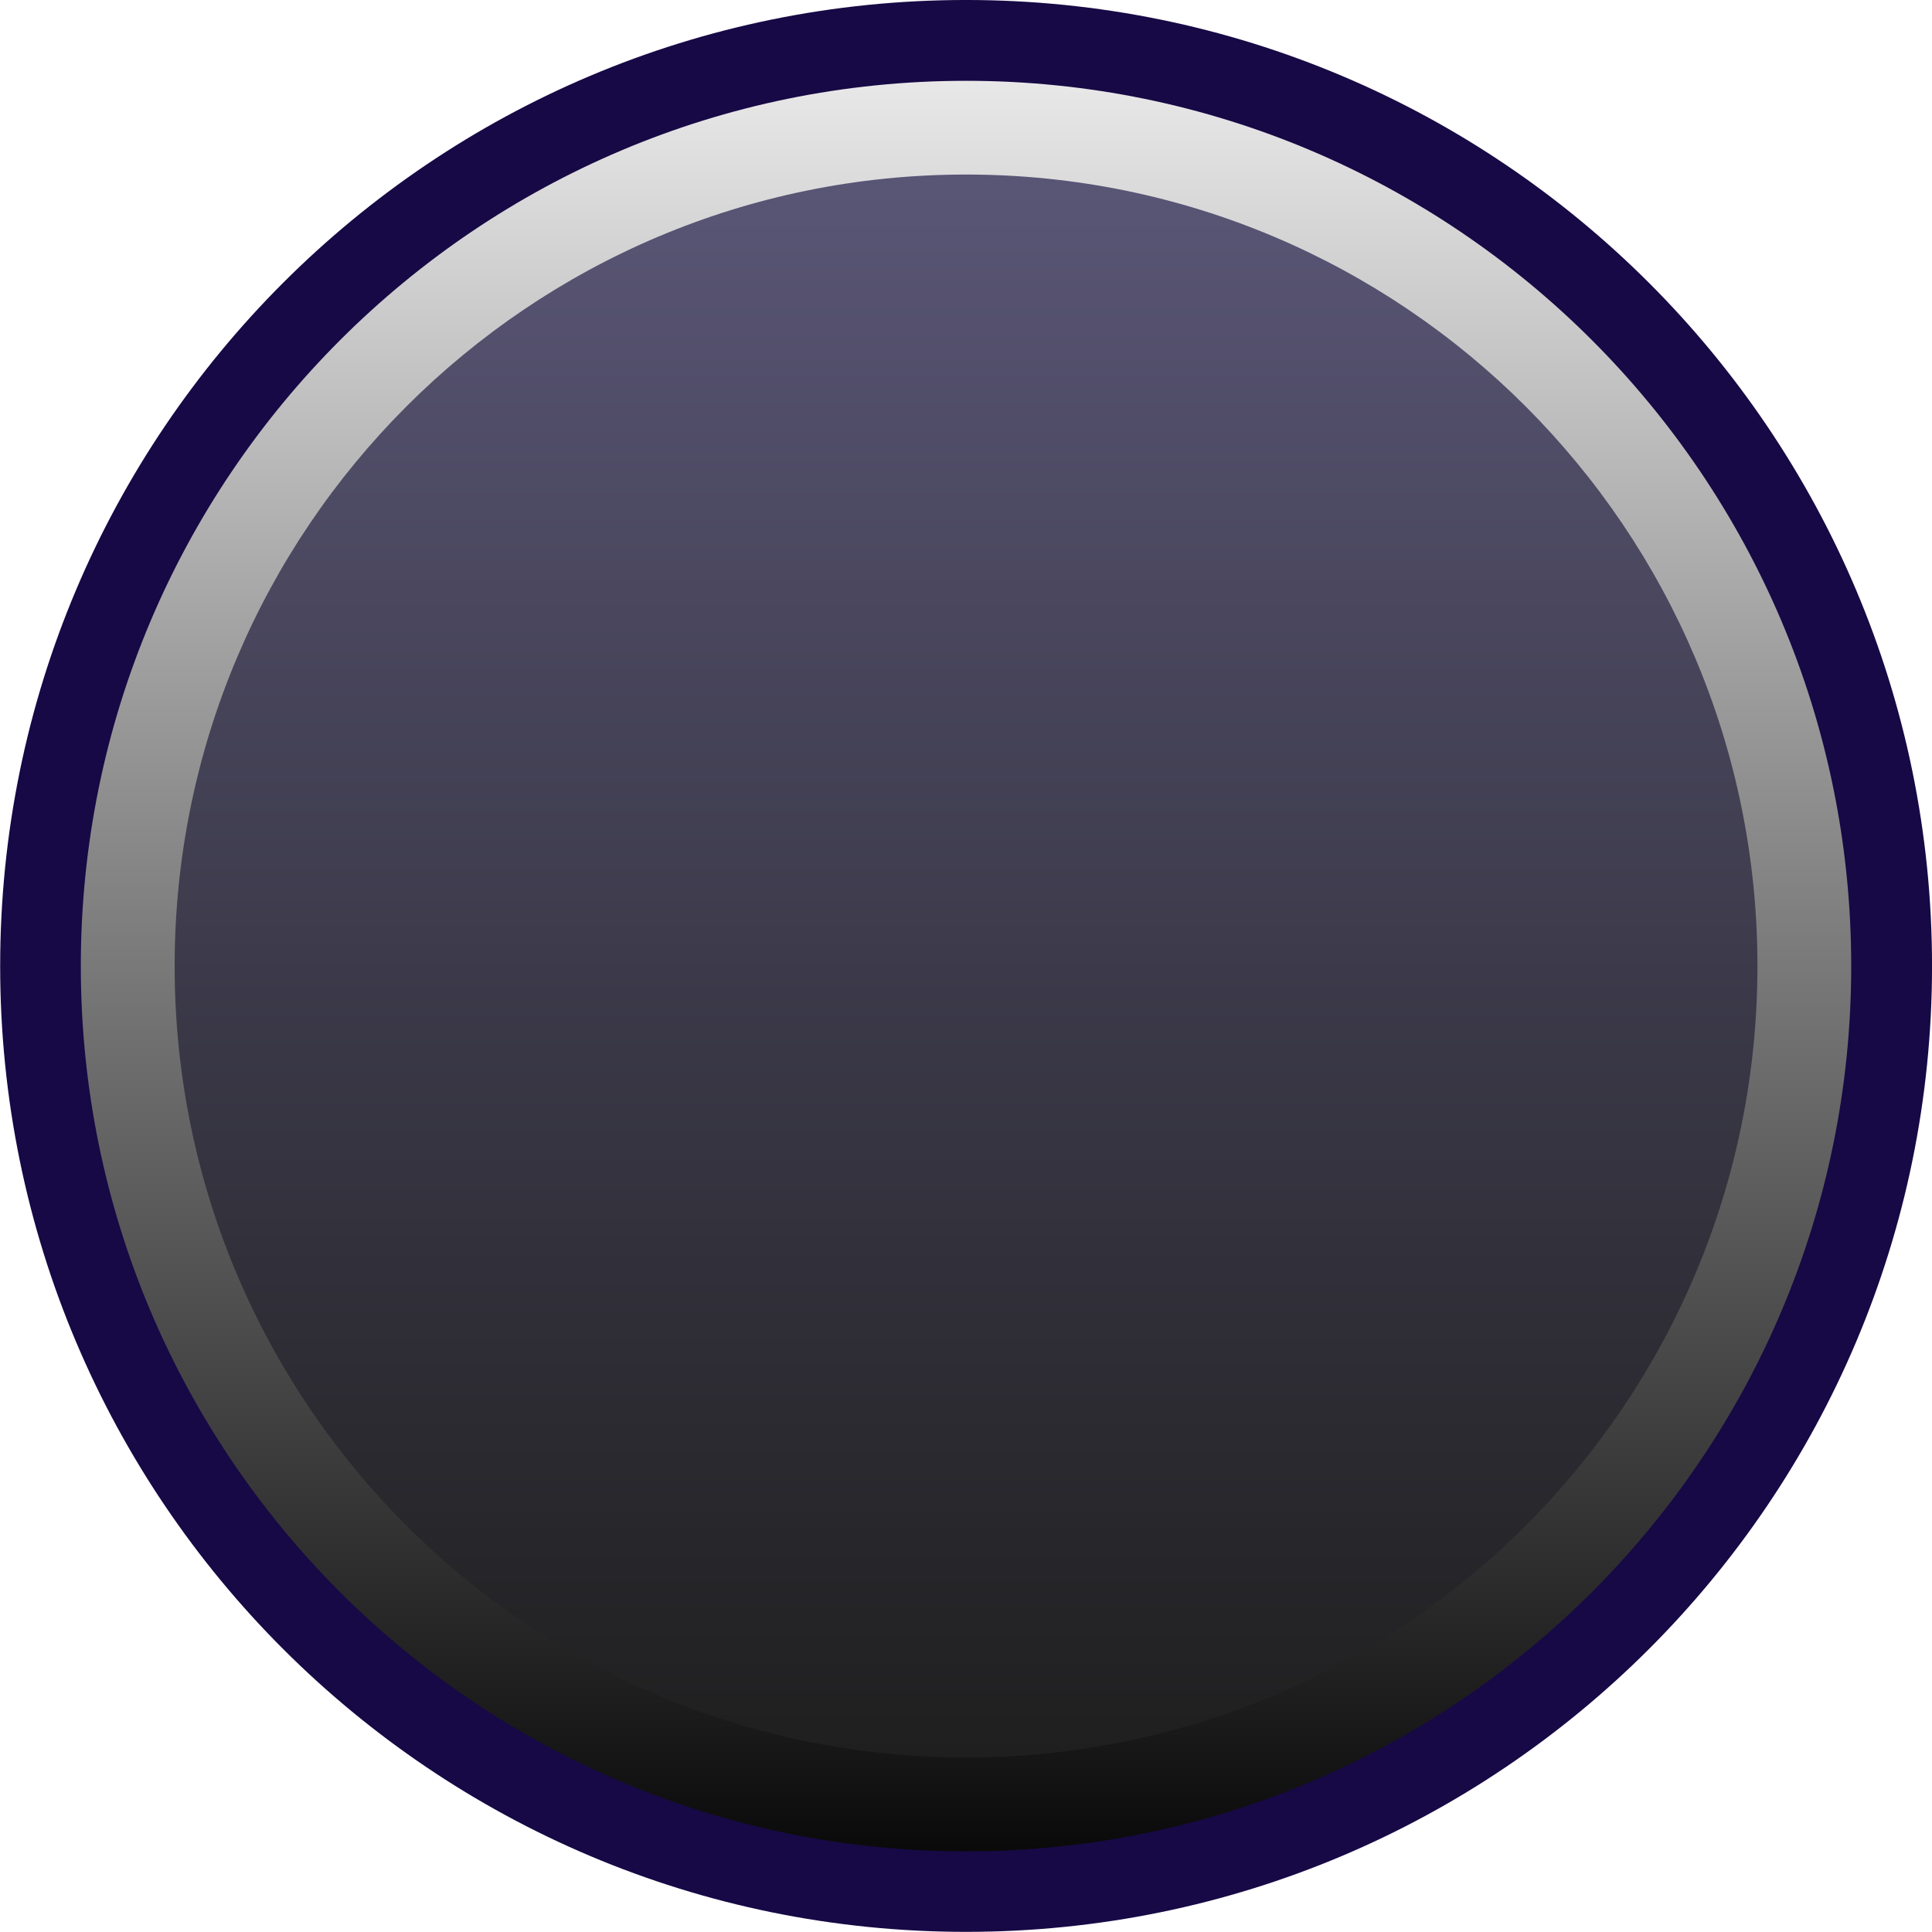
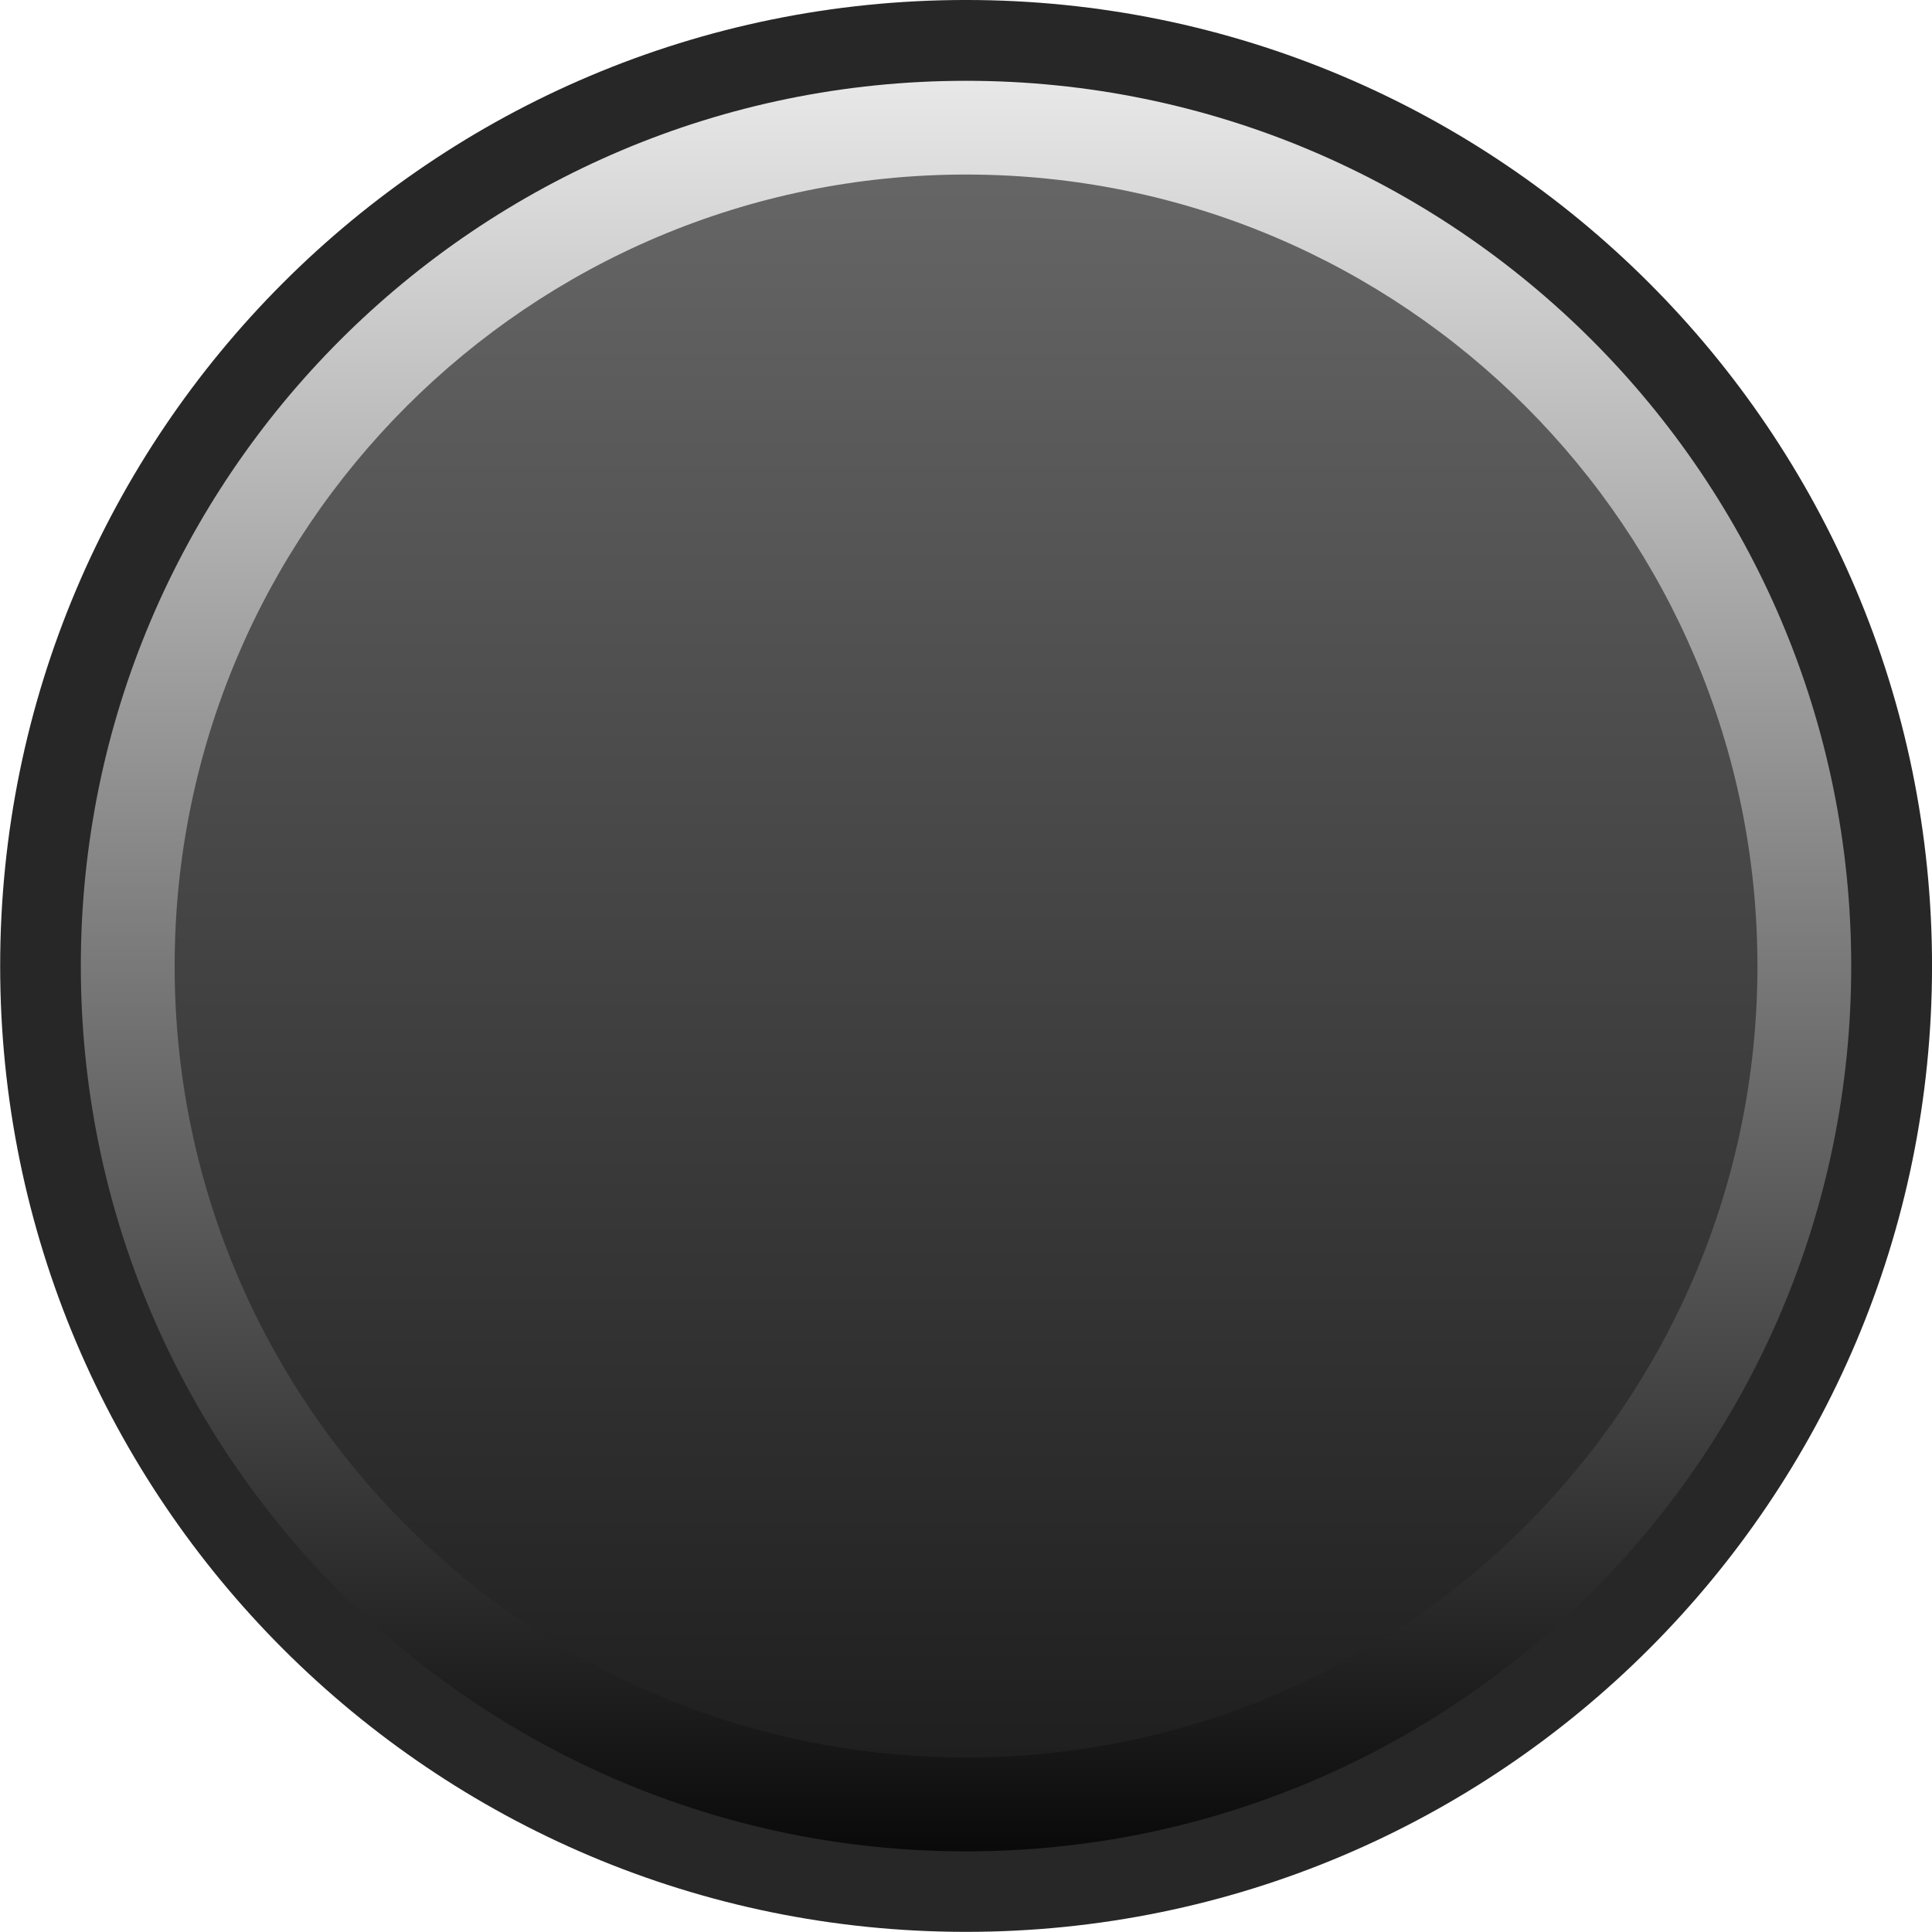
<svg xmlns="http://www.w3.org/2000/svg" xmlns:xlink="http://www.w3.org/1999/xlink" version="1.0" id="svg7595" x="0px" y="0px" width="18.142" height="18.142" viewBox="0 0 18.142 18.142" enable-background="new 0 0 18 18" xml:space="preserve">
  <defs id="defs1255">
    <linearGradient id="linearGradient5269">
      <stop style="stop-color:#bc9051;stop-opacity:1;" offset="0" id="stop5267" />
    </linearGradient>
    <linearGradient id="linearGradient7378">
      <stop style="stop-color:#bd91df;stop-opacity:1;" offset="0" id="stop12941" />
      <stop style="stop-color:#28c6ff;stop-opacity:1;" offset="1" id="stop12943" />
    </linearGradient>
    <rect x="-362.746" y="242.835" width="272.943" height="175.773" id="rect2576" />
    <rect x="0" y="456.791" width="76.8" height="28.878" id="rect405" />
    <linearGradient id="linearGradient1445">
      <stop style="stop-color:#e0e8f3;stop-opacity:1;" offset="0" id="stop1441" />
      <stop style="stop-color:#e0e8f3;stop-opacity:0;" offset="1" id="stop1443" />
    </linearGradient>
    <rect x="7.071" y="69.296" width="26.163" height="19.092" id="rect292" />
    <rect x="7.071" y="69.296" width="26.163" height="19.092" id="rect374" />
    <linearGradient xlink:href="#linearGradient1445" id="linearGradient1451" x1="2.957" y1="5.593" x2="17.363" y2="5.593" gradientUnits="userSpaceOnUse" />
    <rect x="-362.746" y="242.835" width="272.943" height="175.773" id="rect725" />
    <rect x="-362.746" y="242.835" width="272.943" height="175.773" id="rect806" />
    <rect x="-362.746" y="242.835" width="272.943" height="175.773" id="rect872" />
    <mask maskUnits="userSpaceOnUse" id="mask12356-9">
      <path style="fill:#ff00ff;stroke:#fe5aff;stroke-width:0.102;stroke-linejoin:bevel;stroke-dasharray:none;stroke-opacity:1;paint-order:stroke fill markers" d="m 4.247,120.102 1e-7,-40.771 H 16.338 v 40.771 z" id="path12358-1" />
    </mask>
    <mask maskUnits="userSpaceOnUse" id="mask12412-7">
      <path style="fill:#ff00ff;stroke:#fe5aff;stroke-width:0.102;stroke-linejoin:bevel;stroke-dasharray:none;stroke-opacity:1;paint-order:stroke fill markers" d="m 4.247,120.102 1e-7,-40.771 H 16.338 v 40.771 z" id="path12414-0" />
    </mask>
    <mask maskUnits="userSpaceOnUse" id="mask12412-8">
      <path style="fill:#ff00ff;stroke:#fe5aff;stroke-width:0.102;stroke-linejoin:bevel;stroke-dasharray:none;stroke-opacity:1;paint-order:stroke fill markers" d="m 4.247,120.102 1e-7,-40.771 H 16.338 v 40.771 z" id="path12414-9" />
    </mask>
    <mask maskUnits="userSpaceOnUse" id="mask12352-9">
      <path style="fill:#ff00ff;stroke:#fe5aff;stroke-width:0.102;stroke-linejoin:bevel;stroke-dasharray:none;stroke-opacity:1;paint-order:stroke fill markers" d="m 4.247,120.102 1e-7,-40.771 H 16.338 v 40.771 z" id="path12354-1" />
    </mask>
    <mask maskUnits="userSpaceOnUse" id="mask12428-3">
      <path style="fill:#ff00ff;stroke:#fe5aff;stroke-width:0.102;stroke-linejoin:bevel;stroke-dasharray:none;stroke-opacity:1;paint-order:stroke fill markers" d="m 4.247,120.102 1e-7,-40.771 H 16.338 v 40.771 z" id="path12430-2" />
    </mask>
    <mask maskUnits="userSpaceOnUse" id="mask12428-6">
      <path style="fill:#ff00ff;stroke:#fe5aff;stroke-width:0.102;stroke-linejoin:bevel;stroke-dasharray:none;stroke-opacity:1;paint-order:stroke fill markers" d="m 4.247,120.102 1e-7,-40.771 H 16.338 v 40.771 z" id="path12430-5" />
    </mask>
    <clipPath clipPathUnits="userSpaceOnUse" id="clipPath4444">
      <path style="display:inline;fill:#ff00ff;stroke:#fe5aff;stroke-width:0.102;stroke-linejoin:bevel;stroke-dasharray:none;stroke-opacity:1;paint-order:stroke fill markers" d="m 4.247,120.102 1e-7,-40.771 H 16.338 v 40.771 z" id="path4446" />
    </clipPath>
    <rect x="-362.746" y="242.835" width="272.943" height="175.773" id="rect30022" />
    <rect x="-362.746" y="242.835" width="272.943" height="175.773" id="rect2576-2" />
    <rect x="0" y="456.791" width="76.8" height="28.878" id="rect405-8" />
    <rect x="7.071" y="69.296" width="26.163" height="19.092" id="rect292-9" />
    <rect x="7.071" y="69.296" width="26.163" height="19.092" id="rect374-2" />
    <rect x="-362.746" y="242.835" width="272.943" height="175.773" id="rect725-6" />
    <rect x="-362.746" y="242.835" width="272.943" height="175.773" id="rect806-0" />
    <rect x="-362.746" y="242.835" width="272.943" height="175.773" id="rect872-1" />
    <mask maskUnits="userSpaceOnUse" id="mask12356-9-6">
      <path style="fill:#ff00ff;stroke:#fe5aff;stroke-width:0.102;stroke-linejoin:bevel;stroke-dasharray:none;stroke-opacity:1;paint-order:stroke fill markers" d="m 4.247,120.102 1e-7,-40.771 H 16.338 v 40.771 z" id="path12358-1-9" />
    </mask>
    <mask maskUnits="userSpaceOnUse" id="mask12412-7-2">
      <path style="fill:#ff00ff;stroke:#fe5aff;stroke-width:0.102;stroke-linejoin:bevel;stroke-dasharray:none;stroke-opacity:1;paint-order:stroke fill markers" d="m 4.247,120.102 1e-7,-40.771 H 16.338 v 40.771 z" id="path12414-0-3" />
    </mask>
    <mask maskUnits="userSpaceOnUse" id="mask12412-8-4">
      <path style="fill:#ff00ff;stroke:#fe5aff;stroke-width:0.102;stroke-linejoin:bevel;stroke-dasharray:none;stroke-opacity:1;paint-order:stroke fill markers" d="m 4.247,120.102 1e-7,-40.771 H 16.338 v 40.771 z" id="path12414-9-9" />
    </mask>
    <mask maskUnits="userSpaceOnUse" id="mask12352-9-9">
      <path style="fill:#ff00ff;stroke:#fe5aff;stroke-width:0.102;stroke-linejoin:bevel;stroke-dasharray:none;stroke-opacity:1;paint-order:stroke fill markers" d="m 4.247,120.102 1e-7,-40.771 H 16.338 v 40.771 z" id="path12354-1-9" />
    </mask>
    <mask maskUnits="userSpaceOnUse" id="mask12428-3-6">
      <path style="fill:#ff00ff;stroke:#fe5aff;stroke-width:0.102;stroke-linejoin:bevel;stroke-dasharray:none;stroke-opacity:1;paint-order:stroke fill markers" d="m 4.247,120.102 1e-7,-40.771 H 16.338 v 40.771 z" id="path12430-2-1" />
    </mask>
    <mask maskUnits="userSpaceOnUse" id="mask12428-6-2">
      <path style="fill:#ff00ff;stroke:#fe5aff;stroke-width:0.102;stroke-linejoin:bevel;stroke-dasharray:none;stroke-opacity:1;paint-order:stroke fill markers" d="m 4.247,120.102 1e-7,-40.771 H 16.338 v 40.771 z" id="path12430-5-8" />
    </mask>
    <clipPath clipPathUnits="userSpaceOnUse" id="clipPath4444-4">
      <path style="display:inline;fill:#ff00ff;stroke:#fe5aff;stroke-width:0.102;stroke-linejoin:bevel;stroke-dasharray:none;stroke-opacity:1;paint-order:stroke fill markers" d="m 4.247,120.102 1e-7,-40.771 H 16.338 v 40.771 z" id="path4446-9" />
    </clipPath>
    <rect x="-362.746" y="242.835" width="60.788" height="29.02" id="rect2576-0" />
    <rect x="-362.746" y="242.835" width="60.788" height="29.02" id="rect2835" />
    <rect x="-362.746" y="242.835" width="60.788" height="29.02" id="rect12331" />
    <rect x="-362.746" y="242.835" width="60.788" height="29.02" id="rect12359" />
    <clipPath id="clip89">
      <rect y="0" x="0" width="18" height="19" id="rect4864" />
    </clipPath>
    <clipPath id="clip90">
      <path d="m 0.898,0.129 h 16.25 v 17.883 h -16.25 z m 0,0" id="path4861" />
    </clipPath>
    <mask id="mask44">
      <g style="filter:url(#alpha)" id="g4858" transform="matrix(0.2645833,0,0,0.2645833,89.35879,128.5777)">
        <rect x="0" y="0" width="3052.87" height="3351.5" style="fill:#000000;fill-opacity:0.15;stroke:none" id="rect4856" />
      </g>
    </mask>
    <filter id="alpha" filterUnits="objectBoundingBox" x="0" y="0" width="1" height="1">
      <feColorMatrix type="matrix" in="SourceGraphic" values="0 0 0 0 1 0 0 0 0 1 0 0 0 0 1 0 0 0 1 0" id="feColorMatrix4149" />
    </filter>
    <clipPath id="clipPath17821">
      <rect y="0" x="0" width="18" height="19" id="rect17819" />
    </clipPath>
    <clipPath id="clipPath17825">
      <path d="m 0.898,0.129 h 16.25 v 17.883 h -16.25 z m 0,0" id="path17823" />
    </clipPath>
    <clipPath id="clip87">
      <rect y="0" x="0" width="24" height="26" id="rect4848" />
    </clipPath>
    <clipPath id="clip88">
      <path d="m 0.684,0.922 h 22.68 v 24.938 H 0.684 Z m 0,0" id="path4845" />
    </clipPath>
    <mask id="mask43">
      <g style="filter:url(#alpha)" id="g4842" transform="matrix(0.2645833,0,0,0.2645833,89.35879,128.5777)">
        <rect x="0" y="0" width="3052.87" height="3351.5" style="fill:#000000;fill-opacity:0.15;stroke:none" id="rect4840" />
      </g>
    </mask>
    <filter id="filter17836" filterUnits="objectBoundingBox" x="0" y="0" width="1" height="1">
      <feColorMatrix type="matrix" in="SourceGraphic" values="0 0 0 0 1 0 0 0 0 1 0 0 0 0 1 0 0 0 1 0" id="feColorMatrix17834" />
    </filter>
    <clipPath id="clipPath17840">
      <rect y="0" x="0" width="24" height="26" id="rect17838" />
    </clipPath>
    <clipPath id="clipPath17844">
      <path d="m 0.684,0.922 h 22.68 v 24.938 H 0.684 Z m 0,0" id="path17842" />
    </clipPath>
  </defs>
  <g id="layer1" transform="translate(-49.6599,-70.73708)">
    <g id="g1235" style="display:inline" transform="matrix(0.7349083,0,0,0.7349083,15.29874,20.88615)">
      <defs id="defs1230">
        <rect id="SVGID_1_" x="46.755" y="67.833" width="18" height="18" />
      </defs>
      <clipPath id="SVGID_2_">
        <use xlink:href="#SVGID_1_" overflow="visible" id="use1232" />
      </clipPath>
    </g>
  </g>
  <g id="g5959-5_67_" transform="matrix(1.488049,0,0,1.488049,444.9728,1766.384)">
-     <path id="path5961-3_67_" d="m -286.839,-1180.951 c 0,3.366 -2.73,6.095 -6.096,6.095 -3.366,0 -6.095,-2.729 -6.095,-6.095 0,-3.368 2.729,-6.096 6.095,-6.096 3.366,0 6.096,2.729 6.096,6.096" style="fill:#170945;fill-opacity:1;stroke-width:0.677" />
+     <path id="path5961-3_67_" d="m -286.839,-1180.951 c 0,3.366 -2.73,6.095 -6.096,6.095 -3.366,0 -6.095,-2.729 -6.095,-6.095 0,-3.368 2.729,-6.096 6.095,-6.096 3.366,0 6.096,2.729 6.096,6.096" style="fill:#272727;fill-opacity:1;stroke-width:0.677" />
  </g>
  <g id="g5959-5_66_" transform="matrix(1.488049,0,0,1.488049,444.9728,1766.384)" style="display:inline">
    <linearGradient id="path5961-3_1_" gradientUnits="userSpaceOnUse" x1="-590.613" y1="-2201.385" x2="-574.118" y2="-2201.385" gradientTransform="matrix(0,0.6773124,-0.6773124,0,-1783.96,-786.5078)">
      <stop offset="0" style="stop-color:#e9e8e9;stop-opacity:1;" id="stop1240" />
      <stop offset="1" style="stop-color:#0A0A0A" id="stop1242" />
    </linearGradient>
    <path id="path5961-3_66_" fill="url(#path5961-3_1_)" d="m -298.521,-1180.951 c 0,-3.085 2.502,-5.586 5.586,-5.586 3.084,0 5.586,2.501 5.586,5.586 0,3.086 -2.501,5.587 -5.586,5.587 -3.085,0 -5.586,-2.5 -5.586,-5.587" style="display:inline;fill:url(#path5961-3_1_);stroke-width:0.677" />
  </g>
  <g id="g5959-5_65_" transform="translate(299.0309,1187.047)">
    <linearGradient id="path5961-3_2_" gradientUnits="userSpaceOnUse" x1="844.57" y1="-5065.533" x2="859.318" y2="-5065.533" gradientTransform="matrix(0,1.007874,-1.007874,0,-5395.38,-2036.629)">
-       <stop offset="0.006" style="stop-color:#595575;stop-opacity:1;" id="stop1247" />
+       <stop offset="0.006" style="stop-color:#656565;stop-opacity:1;" id="stop1247" />
      <stop offset="1" style="stop-color:#1F1F1F" id="stop1249" />
    </linearGradient>
    <path id="path5961-3_65_" fill="url(#path5961-3_2_)" d="m -289.959,-1185.408 c 4.104,0 7.431,3.329 7.431,7.433 0,4.104 -3.327,7.431 -7.431,7.431 -4.106,0 -7.432,-3.328 -7.432,-7.431 0,-4.104 3.327,-7.433 7.432,-7.433" style="fill:url(#path5961-3_2_);stroke-width:1.008" />
  </g>
</svg>
